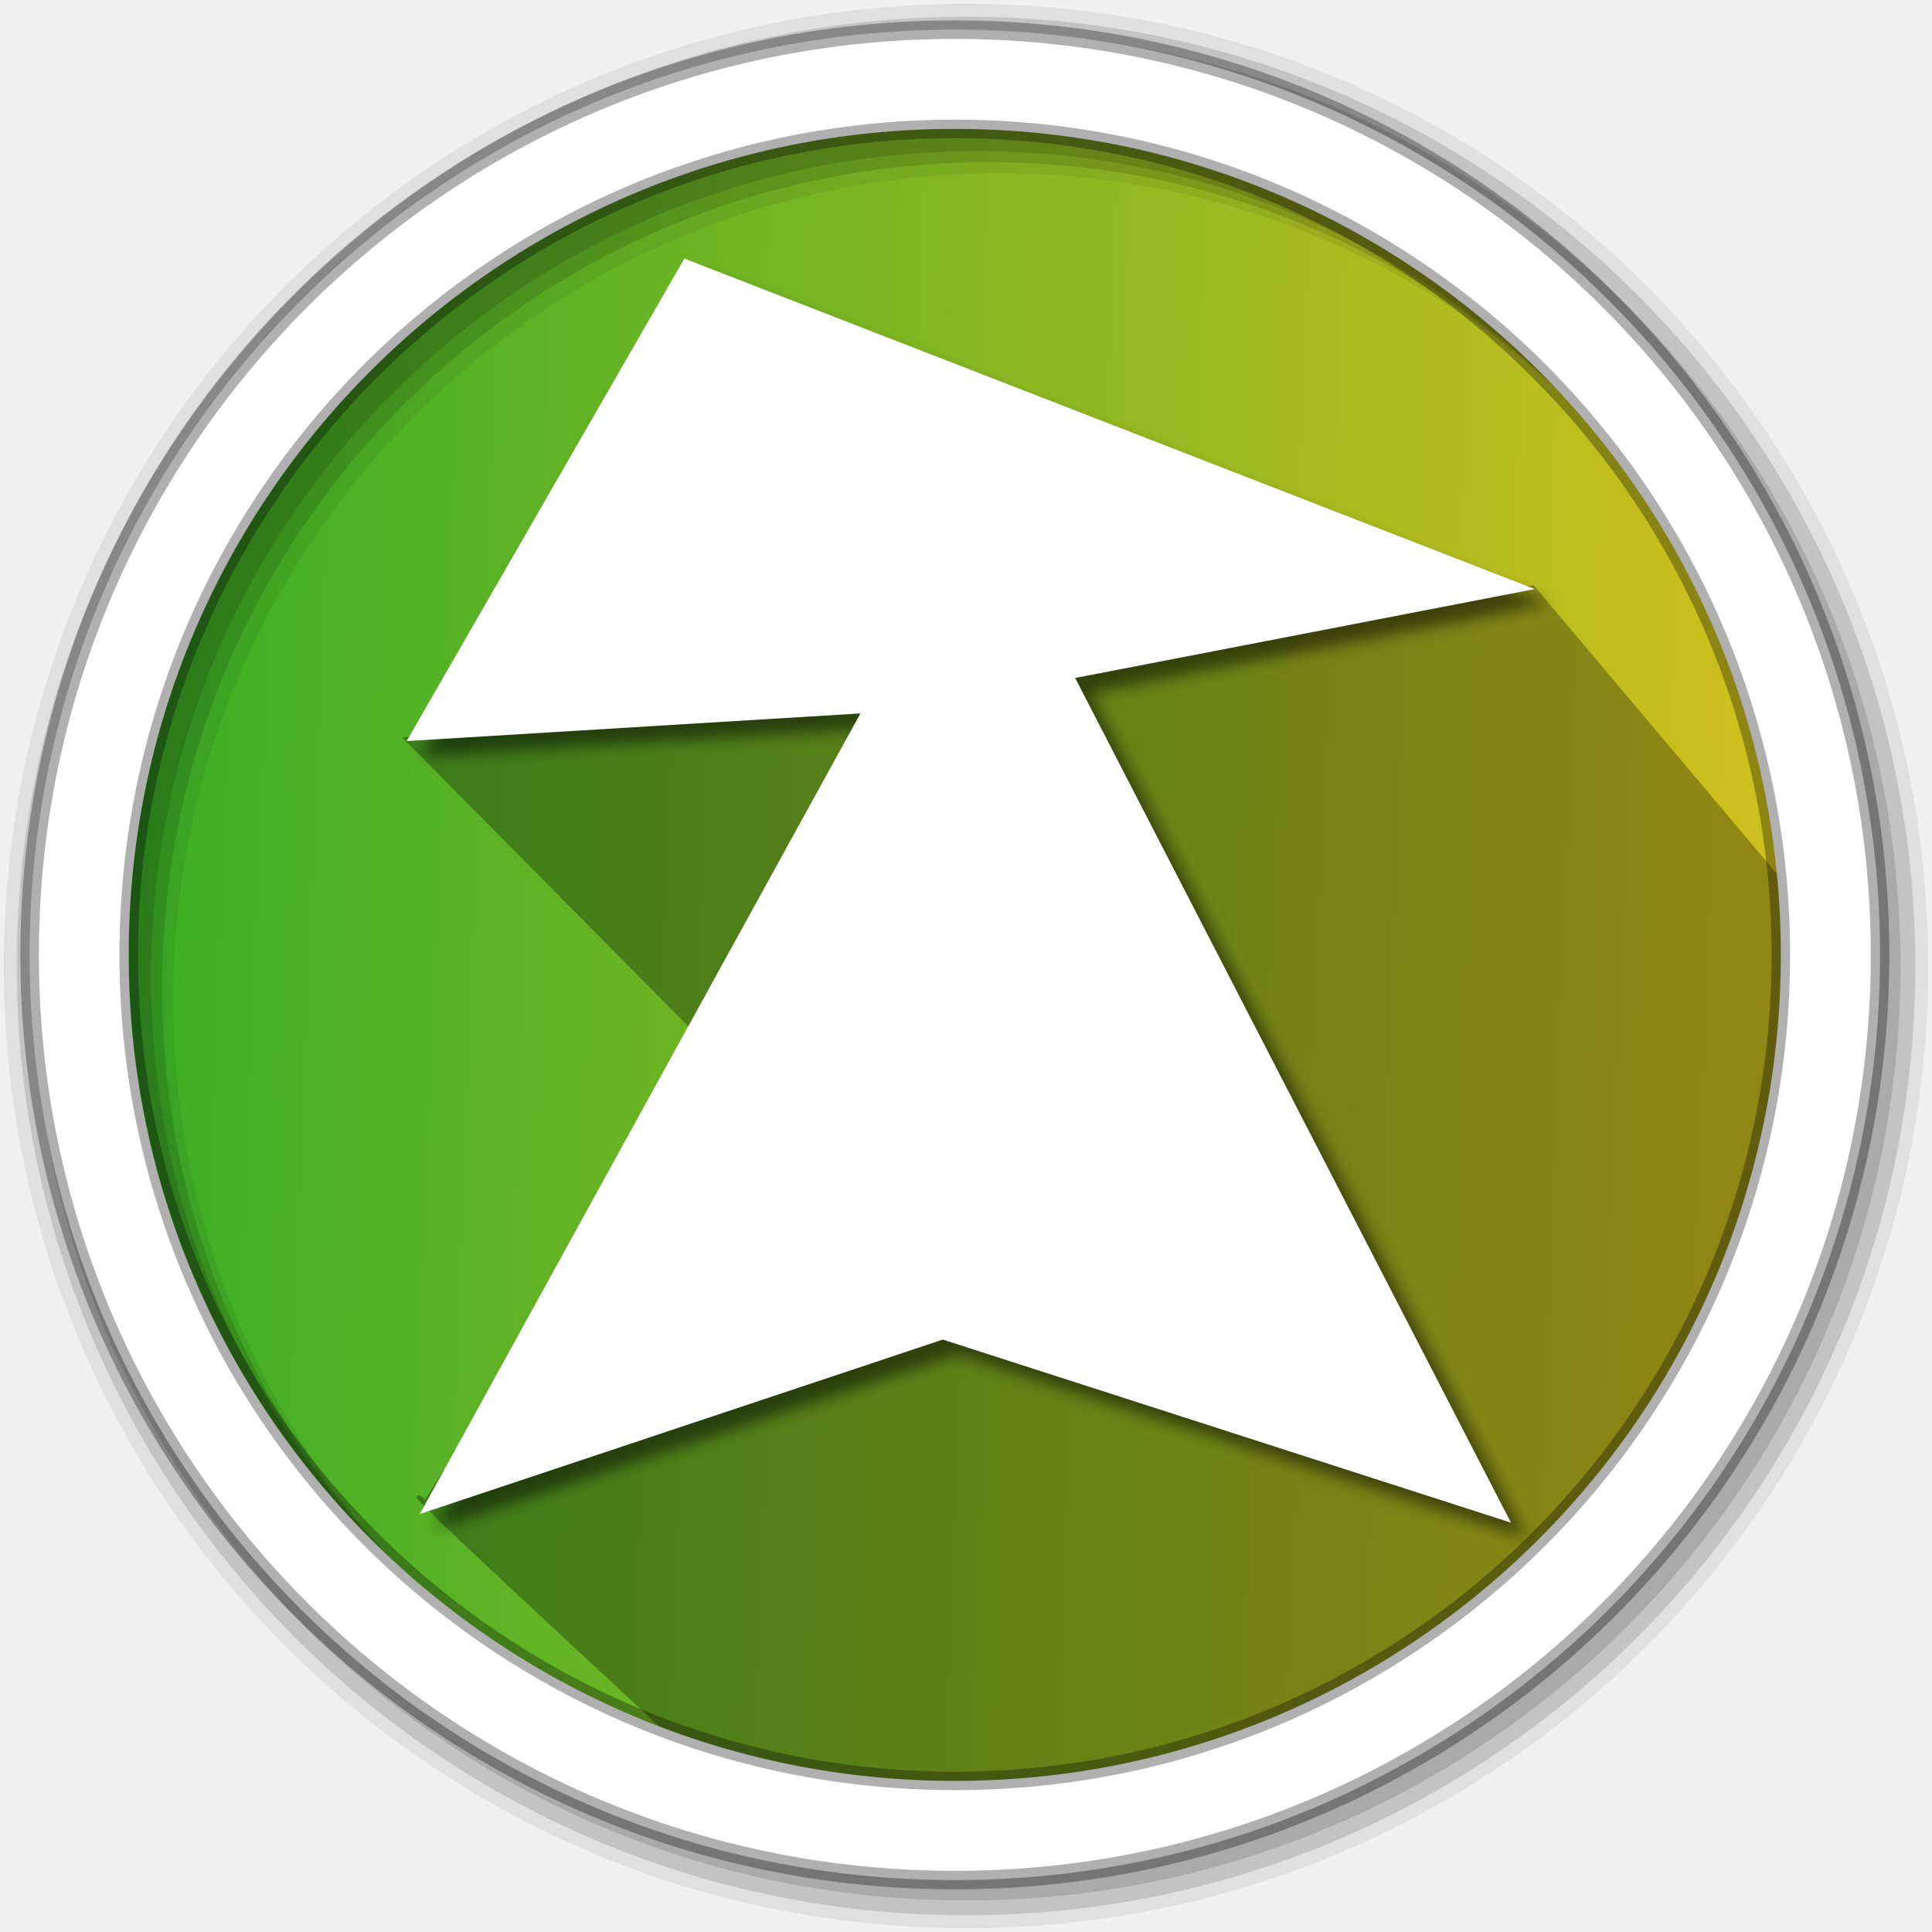
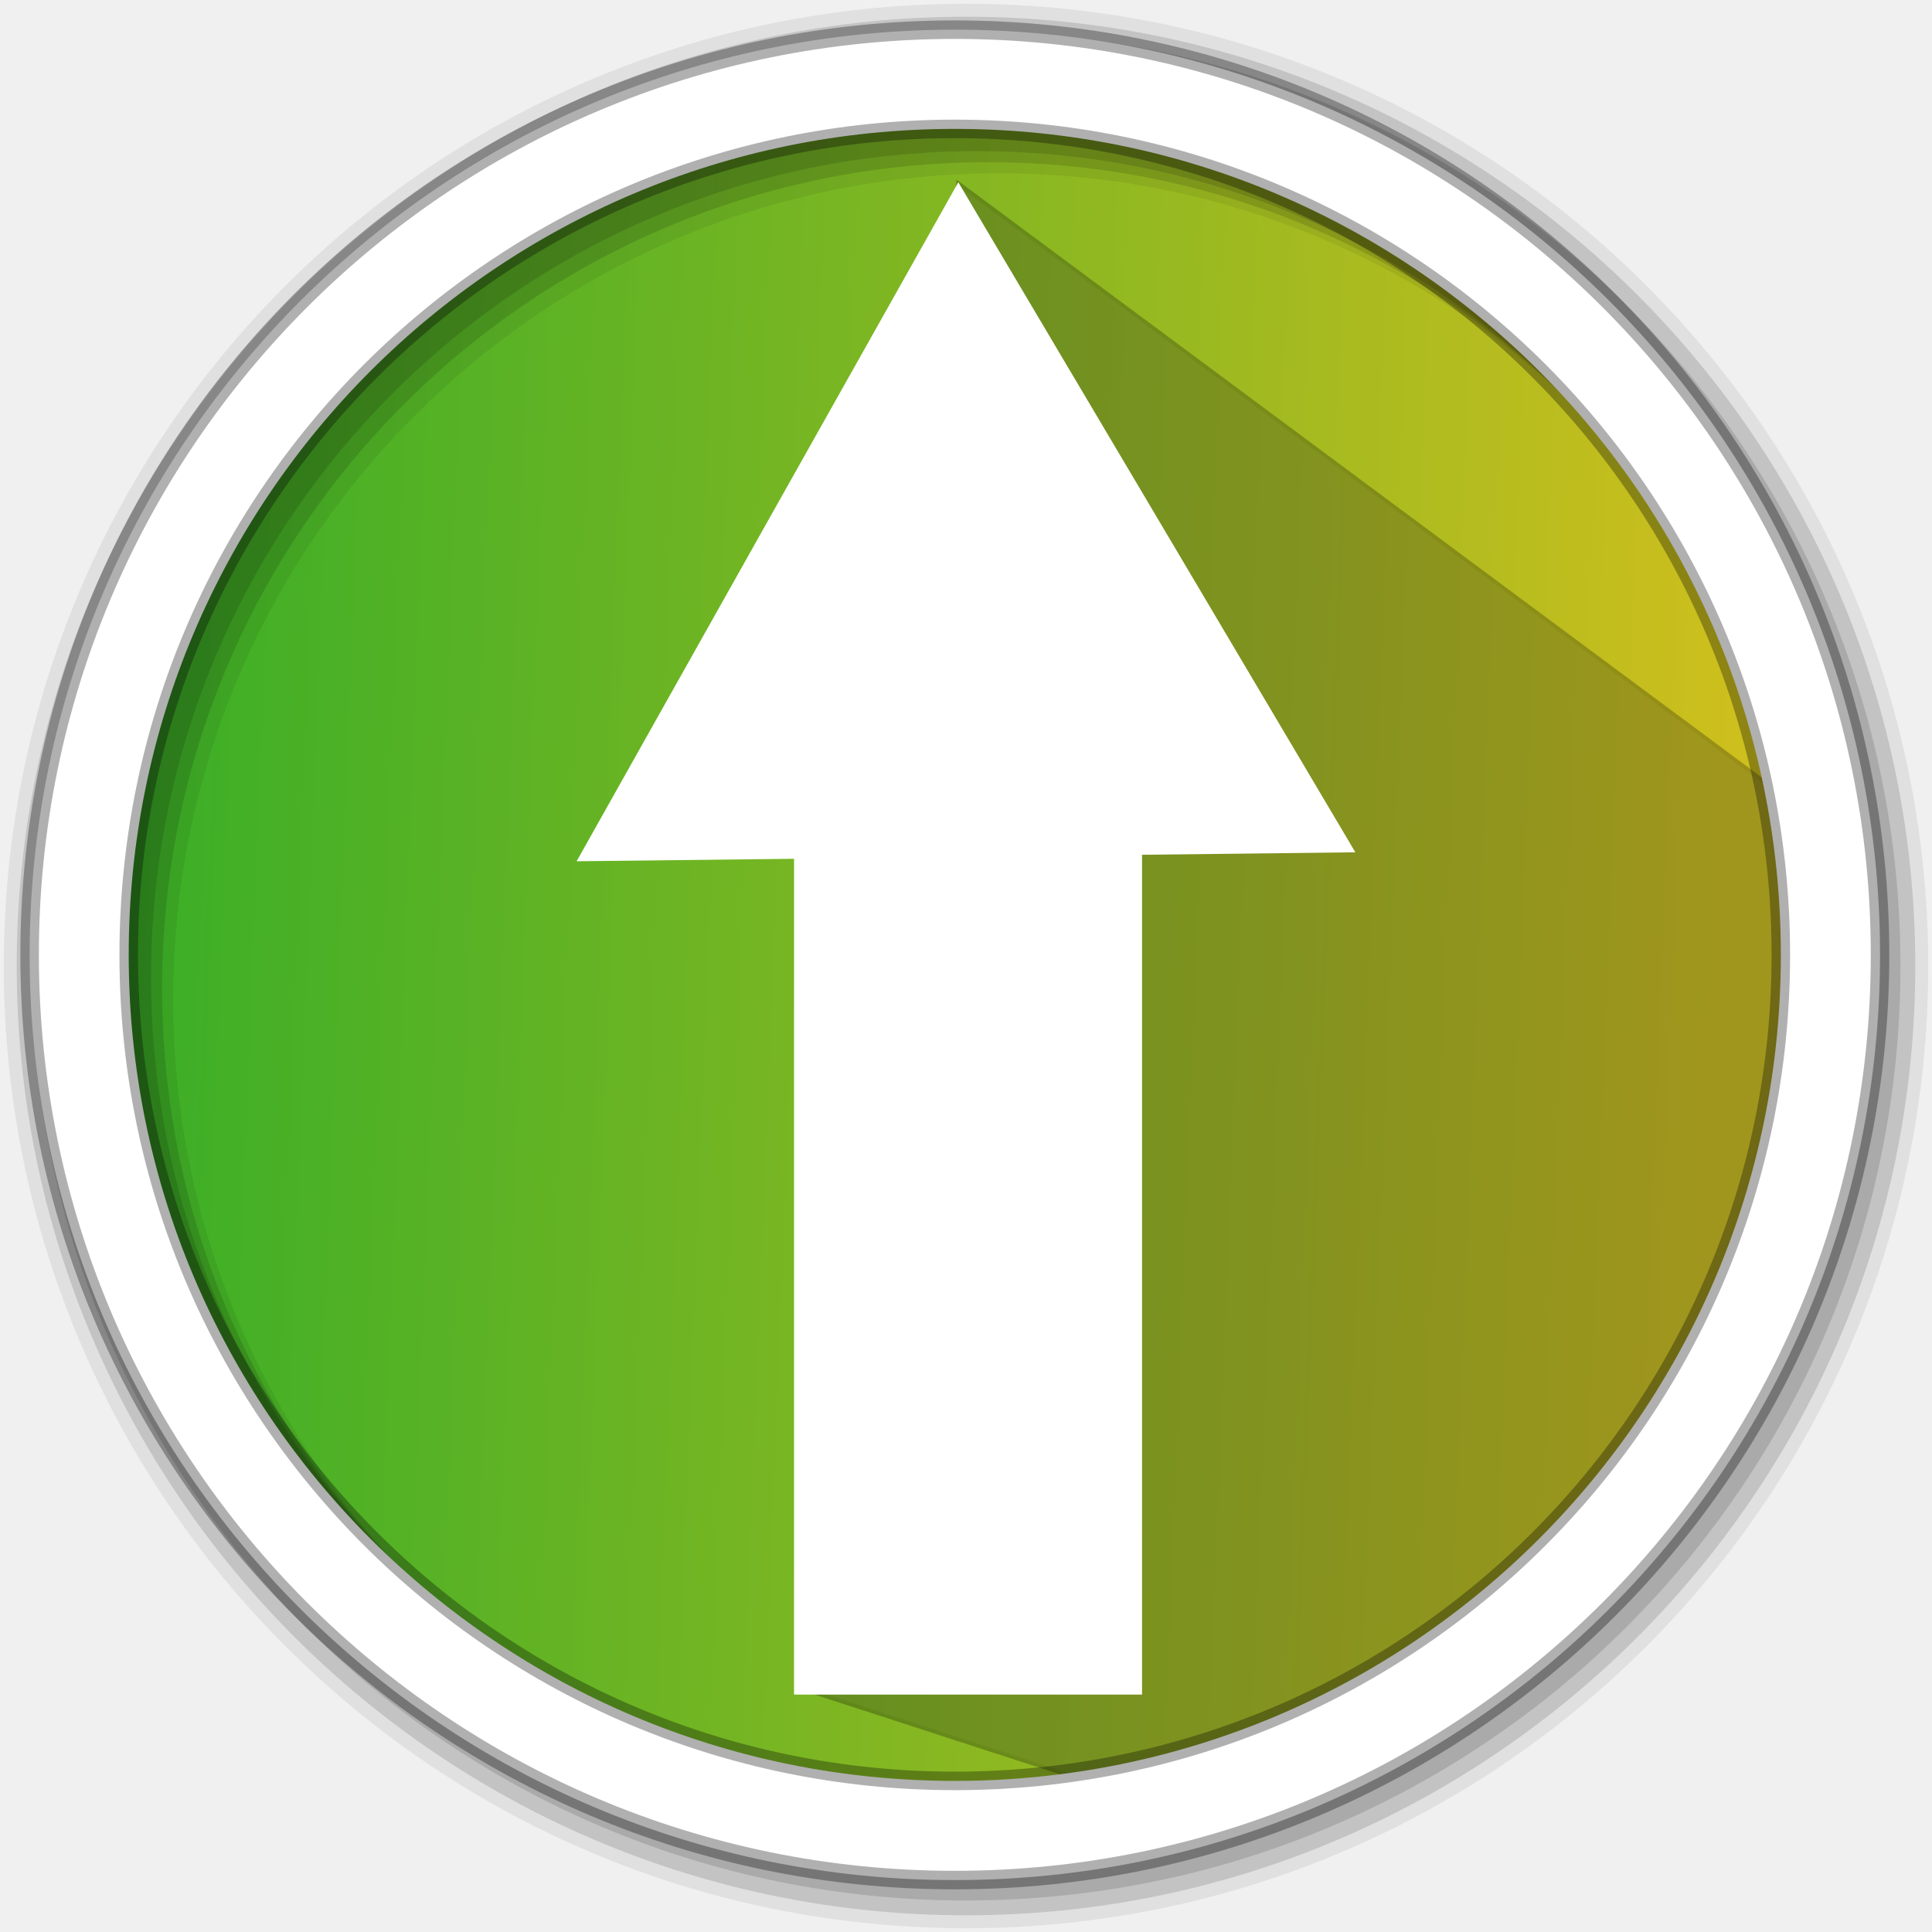
<svg xmlns="http://www.w3.org/2000/svg" viewBox="0 0 512 512" id="svg2" version="1.1" width="100%" height="100%">
  <defs id="defs4">
    <linearGradient id="0" y2="299.13" gradientUnits="userSpaceOnUse" x2="454.54" y1="280.65" x1="-10.11">
      <stop stop-color="#0078ad" offset="0" id="stop7" style="stop-color:#2bad28;stop-opacity:1;" />
      <stop stop-color="#cd1d31" offset="1" id="stop9" style="stop-color:#cdbf1d;stop-opacity:1;" />
    </linearGradient>
    <filter id="filter4309" style="color-interpolation-filters:sRGB;">
      <feFlood id="feFlood4311" flood-opacity="0.5" flood-color="rgb(0,0,0)" result="flood" />
      <feComposite id="feComposite4313" in2="SourceGraphic" in="flood" operator="in" result="composite1" />
      <feGaussianBlur id="feGaussianBlur4315" in="composite" stdDeviation="2" result="blur" />
      <feOffset id="feOffset4317" dx="4" dy="4" result="offset" />
      <feComposite id="feComposite4319" in2="offset" in="SourceGraphic" operator="over" result="composite2" />
    </filter>
  </defs>
  <text style="word-spacing:0;letter-spacing:0" font-size="129.23" y="231.36" x="729.64" font-family="'Gentium Book Basic'" line-height="125%" id="text11">
    <tspan y="231.36" x="729.64" id="tspan13" />
  </text>
  <text style="text-anchor:middle" transform="scale(4.0128.2492)" font-size="46.954" y="579.26" x="378.91" font-family="Arial" id="text15" />
  <text style="word-spacing:0;letter-spacing:0" font-size="129.23" y="151.36" x="1310.91" font-family="'Gentium Book Basic'" line-height="125%" id="text17">
    <tspan y="151.36" x="1310.91" id="tspan19" />
  </text>
  <text style="text-anchor:middle" transform="scale(4.0128.2492)" font-size="46.954" y="258.22" x="523.76" font-family="Arial" id="text21" />
  <text style="word-spacing:0;letter-spacing:0" font-size="129.23" y="-29.9" x="239.33" font-family="'Gentium Book Basic'" line-height="125%" id="text23">
    <tspan y="-29.9" x="239.33" id="tspan25" />
  </text>
  <text style="text-anchor:middle" transform="scale(4.0128.2492)" font-size="46.954" y="-469.13" x="256.72" font-family="Arial" id="text27" />
  <text style="word-spacing:0;letter-spacing:0" font-size="129.23" y="-246.37" x="1337.38" font-family="'Gentium Book Basic'" line-height="125%" id="text29">
    <tspan y="-246.37" x="1337.38" id="tspan31" />
  </text>
  <text style="text-anchor:middle" transform="scale(4.0128.2492)" font-size="46.954" y="-1337.8" x="530.36" font-family="Arial" id="text33" />
  <text style="word-spacing:0;letter-spacing:0" font-size="129.23" y="-326.37" x="1918.65" font-family="'Gentium Book Basic'" line-height="125%" id="text35">
    <tspan y="-326.37" x="1918.65" id="tspan37" />
  </text>
  <text style="text-anchor:middle" transform="scale(4.0128.2492)" font-size="46.954" y="-1658.83" x="675.21" font-family="Arial" id="text39" />
  <text style="word-spacing:0;letter-spacing:0" font-size="129.23" y="-798.77" x="1529.53" font-family="'Gentium Book Basic'" line-height="125%" id="text41">
    <tspan y="-798.77" x="1529.53" id="tspan43" />
  </text>
  <text style="text-anchor:middle" transform="scale(4.0128.2492)" font-size="46.954" y="-3554.48" x="578.24" font-family="Arial" id="text45" />
  <text style="word-spacing:0;letter-spacing:0" font-size="129.23" y="-878.78" x="2110.79" font-family="'Gentium Book Basic'" line-height="125%" id="text47">
    <tspan y="-878.78" x="2110.79" id="tspan49" />
  </text>
  <text style="text-anchor:middle" transform="scale(4.0128.2492)" font-size="46.954" y="-3875.52" x="723.09" font-family="Arial" id="text51" />
  <g style="word-spacing:0;letter-spacing:0" font-family="'Gentium Book Basic'" line-height="125%" id="g53">
    <text y="535.94" x="277.99" font-size="208.33" id="text55">
      <tspan y="535.94" x="277.99" id="tspan57" />
    </text>
    <text y="231.36" x="729.64" font-size="129.23" id="text59">
      <tspan y="231.36" x="729.64" id="tspan61" />
    </text>
  </g>
  <text style="text-anchor:middle" transform="scale(4.0128.2492)" font-size="46.954" y="579.26" x="378.91" font-family="Arial" id="text63" />
  <text style="word-spacing:0;letter-spacing:0" font-size="129.23" y="151.36" x="1310.91" font-family="'Gentium Book Basic'" line-height="125%" id="text65">
    <tspan y="151.36" x="1310.91" id="tspan67" />
  </text>
  <text style="text-anchor:middle" transform="scale(4.0128.2492)" font-size="46.954" y="258.22" x="523.76" font-family="Arial" id="text69" />
  <text style="word-spacing:0;letter-spacing:0" font-size="129.23" y="-29.9" x="239.33" font-family="'Gentium Book Basic'" line-height="125%" id="text71">
    <tspan y="-29.9" x="239.33" id="tspan73" />
  </text>
  <text style="text-anchor:middle" transform="scale(4.0128.2492)" font-size="46.954" y="-469.13" x="256.72" font-family="Arial" id="text75" />
  <text style="word-spacing:0;letter-spacing:0" font-size="129.23" y="-246.37" x="1337.38" font-family="'Gentium Book Basic'" line-height="125%" id="text77">
    <tspan y="-246.37" x="1337.38" id="tspan79" />
  </text>
  <text style="text-anchor:middle" transform="scale(4.0128.2492)" font-size="46.954" y="-1337.8" x="530.36" font-family="Arial" id="text81" />
  <text style="word-spacing:0;letter-spacing:0" font-size="129.23" y="-326.37" x="1918.65" font-family="'Gentium Book Basic'" line-height="125%" id="text83">
    <tspan y="-326.37" x="1918.65" id="tspan85" />
  </text>
  <text style="text-anchor:middle" transform="scale(4.0128.2492)" font-size="46.954" y="-1658.83" x="675.21" font-family="Arial" id="text87" />
  <text style="word-spacing:0;letter-spacing:0" font-size="129.23" y="-798.77" x="1529.53" font-family="'Gentium Book Basic'" line-height="125%" id="text89">
    <tspan y="-798.77" x="1529.53" id="tspan91" />
  </text>
  <text style="text-anchor:middle" transform="scale(4.0128.2492)" font-size="46.954" y="-3554.48" x="578.24" font-family="Arial" id="text93" />
  <text style="word-spacing:0;letter-spacing:0" font-size="129.23" y="-878.78" x="2110.79" font-family="'Gentium Book Basic'" line-height="125%" id="text95">
    <tspan y="-878.78" x="2110.79" id="tspan97" />
  </text>
  <text style="text-anchor:middle" transform="scale(4.0128.2492)" font-size="46.954" y="-3875.52" x="723.09" font-family="Arial" id="text99" />
  <g style="word-spacing:0;letter-spacing:0" font-family="'Gentium Book Basic'" line-height="125%" id="g101">
    <text y="535.94" x="277.99" font-size="208.33" id="text103">
      <tspan y="535.94" x="277.99" id="tspan105" />
    </text>
    <text y="231.36" x="729.64" font-size="129.23" id="text107">
      <tspan y="231.36" x="729.64" id="tspan109" />
    </text>
  </g>
  <text style="text-anchor:middle" transform="scale(4.0128.2492)" font-size="46.954" y="579.26" x="378.91" font-family="Arial" id="text111" />
  <text style="word-spacing:0;letter-spacing:0" font-size="129.23" y="151.36" x="1310.91" font-family="'Gentium Book Basic'" line-height="125%" id="text113">
    <tspan y="151.36" x="1310.91" id="tspan115" />
  </text>
  <text style="text-anchor:middle" transform="scale(4.0128.2492)" font-size="46.954" y="258.22" x="523.76" font-family="Arial" id="text117" />
  <text style="word-spacing:0;letter-spacing:0" font-size="129.23" y="-29.9" x="239.33" font-family="'Gentium Book Basic'" line-height="125%" id="text119">
    <tspan y="-29.9" x="239.33" id="tspan121" />
  </text>
  <text style="text-anchor:middle" transform="scale(4.0128.2492)" font-size="46.954" y="-469.13" x="256.72" font-family="Arial" id="text123" />
  <text style="word-spacing:0;letter-spacing:0" font-size="129.23" y="-246.37" x="1337.38" font-family="'Gentium Book Basic'" line-height="125%" id="text125">
    <tspan y="-246.37" x="1337.38" id="tspan127" />
  </text>
  <text style="text-anchor:middle" transform="scale(4.0128.2492)" font-size="46.954" y="-1337.8" x="530.36" font-family="Arial" id="text129" />
  <text style="word-spacing:0;letter-spacing:0" font-size="129.23" y="-326.37" x="1918.65" font-family="'Gentium Book Basic'" line-height="125%" id="text131">
    <tspan y="-326.37" x="1918.65" id="tspan133" />
  </text>
  <text style="text-anchor:middle" transform="scale(4.0128.2492)" font-size="46.954" y="-1658.83" x="675.21" font-family="Arial" id="text135" />
  <text style="word-spacing:0;letter-spacing:0" font-size="129.23" y="-798.77" x="1529.53" font-family="'Gentium Book Basic'" line-height="125%" id="text137">
    <tspan y="-798.77" x="1529.53" id="tspan139" />
  </text>
  <text style="text-anchor:middle" transform="scale(4.0128.2492)" font-size="46.954" y="-3554.48" x="578.24" font-family="Arial" id="text141" />
  <text style="word-spacing:0;letter-spacing:0" font-size="129.23" y="-878.78" x="2110.79" font-family="'Gentium Book Basic'" line-height="125%" id="text143">
    <tspan y="-878.78" x="2110.79" id="tspan145" />
  </text>
  <text style="text-anchor:middle" transform="scale(4.0128.2492)" font-size="46.954" y="-3875.52" x="723.09" font-family="Arial" id="text147" />
  <g style="word-spacing:0;letter-spacing:0" font-family="'Gentium Book Basic'" line-height="125%" id="g149">
    <text y="535.94" x="277.99" font-size="208.33" id="text151">
      <tspan y="535.94" x="277.99" id="tspan153" />
    </text>
    <text y="231.36" x="729.64" font-size="129.23" id="text155">
      <tspan y="231.36" x="729.64" id="tspan157" />
    </text>
  </g>
  <text style="text-anchor:middle" transform="scale(4.0128.2492)" font-size="46.954" y="579.26" x="378.91" font-family="Arial" id="text159" />
  <text style="word-spacing:0;letter-spacing:0" font-size="129.23" y="151.36" x="1310.91" font-family="'Gentium Book Basic'" line-height="125%" id="text161">
    <tspan y="151.36" x="1310.91" id="tspan163" />
  </text>
  <text style="text-anchor:middle" transform="scale(4.0128.2492)" font-size="46.954" y="258.22" x="523.76" font-family="Arial" id="text165" />
  <text style="word-spacing:0;letter-spacing:0" font-size="129.23" y="-29.9" x="239.33" font-family="'Gentium Book Basic'" line-height="125%" id="text167">
    <tspan y="-29.9" x="239.33" id="tspan169" />
  </text>
  <text style="text-anchor:middle" transform="scale(4.0128.2492)" font-size="46.954" y="-469.13" x="256.72" font-family="Arial" id="text171" />
  <text style="word-spacing:0;letter-spacing:0" font-size="129.23" y="-246.37" x="1337.38" font-family="'Gentium Book Basic'" line-height="125%" id="text173">
    <tspan y="-246.37" x="1337.38" id="tspan175" />
  </text>
  <text style="text-anchor:middle" transform="scale(4.0128.2492)" font-size="46.954" y="-1337.8" x="530.36" font-family="Arial" id="text177" />
  <text style="word-spacing:0;letter-spacing:0" font-size="129.23" y="-326.37" x="1918.65" font-family="'Gentium Book Basic'" line-height="125%" id="text179">
    <tspan y="-326.37" x="1918.65" id="tspan181" />
  </text>
  <text style="text-anchor:middle" transform="scale(4.0128.2492)" font-size="46.954" y="-1658.83" x="675.21" font-family="Arial" id="text183" />
  <text style="word-spacing:0;letter-spacing:0" font-size="129.23" y="-798.77" x="1529.53" font-family="'Gentium Book Basic'" line-height="125%" id="text185">
    <tspan y="-798.77" x="1529.53" id="tspan187" />
  </text>
  <text style="text-anchor:middle" transform="scale(4.0128.2492)" font-size="46.954" y="-3554.48" x="578.24" font-family="Arial" id="text189" />
  <text style="word-spacing:0;letter-spacing:0" font-size="129.23" y="-878.78" x="2110.79" font-family="'Gentium Book Basic'" line-height="125%" id="text191">
    <tspan y="-878.78" x="2110.79" id="tspan193" />
  </text>
  <text style="text-anchor:middle" transform="scale(4.0128.2492)" font-size="46.954" y="-3875.52" x="723.09" font-family="Arial" id="text195" />
  <g style="word-spacing:0;letter-spacing:0" font-family="'Gentium Book Basic'" line-height="125%" id="g197">
    <text y="535.94" x="277.99" font-size="208.33" id="text199">
      <tspan y="535.94" x="277.99" id="tspan201" />
    </text>
    <text y="231.36" x="729.64" font-size="129.23" id="text203">
      <tspan y="231.36" x="729.64" id="tspan205" />
    </text>
  </g>
  <text style="text-anchor:middle" transform="scale(4.0128.2492)" font-size="46.954" y="579.26" x="378.91" font-family="Arial" id="text207" />
  <text style="word-spacing:0;letter-spacing:0" font-size="129.23" y="151.36" x="1310.91" font-family="'Gentium Book Basic'" line-height="125%" id="text209">
    <tspan y="151.36" x="1310.91" id="tspan211" />
  </text>
  <text style="text-anchor:middle" transform="scale(4.0128.2492)" font-size="46.954" y="258.22" x="523.76" font-family="Arial" id="text213" />
  <text style="word-spacing:0;letter-spacing:0" font-size="129.23" y="-29.9" x="239.33" font-family="'Gentium Book Basic'" line-height="125%" id="text215">
    <tspan y="-29.9" x="239.33" id="tspan217" />
  </text>
  <text style="text-anchor:middle" transform="scale(4.0128.2492)" font-size="46.954" y="-469.13" x="256.72" font-family="Arial" id="text219" />
  <text style="word-spacing:0;letter-spacing:0" font-size="129.23" y="-246.37" x="1337.38" font-family="'Gentium Book Basic'" line-height="125%" id="text221">
    <tspan y="-246.37" x="1337.38" id="tspan223" />
  </text>
  <text style="text-anchor:middle" transform="scale(4.0128.2492)" font-size="46.954" y="-1337.8" x="530.36" font-family="Arial" id="text225" />
  <text style="word-spacing:0;letter-spacing:0" font-size="129.23" y="-326.37" x="1918.65" font-family="'Gentium Book Basic'" line-height="125%" id="text227">
    <tspan y="-326.37" x="1918.65" id="tspan229" />
  </text>
  <text style="text-anchor:middle" transform="scale(4.0128.2492)" font-size="46.954" y="-1658.83" x="675.21" font-family="Arial" id="text231" />
  <text style="word-spacing:0;letter-spacing:0" font-size="129.23" y="-798.77" x="1529.53" font-family="'Gentium Book Basic'" line-height="125%" id="text233">
    <tspan y="-798.77" x="1529.53" id="tspan235" />
  </text>
  <text style="text-anchor:middle" transform="scale(4.0128.2492)" font-size="46.954" y="-3554.48" x="578.24" font-family="Arial" id="text237" />
  <text style="word-spacing:0;letter-spacing:0" font-size="129.23" y="-878.78" x="2110.79" font-family="'Gentium Book Basic'" line-height="125%" id="text239">
    <tspan y="-878.78" x="2110.79" id="tspan241" />
  </text>
  <text style="text-anchor:middle" transform="scale(4.0128.2492)" font-size="46.954" y="-3875.52" x="723.09" font-family="Arial" id="text243" />
  <g style="word-spacing:0;letter-spacing:0" font-family="'Gentium Book Basic'" line-height="125%" id="g245">
    <text y="535.94" x="277.99" font-size="208.33" id="text247">
      <tspan y="535.94" x="277.99" id="tspan249" />
    </text>
    <text y="231.36" x="729.64" font-size="129.23" id="text251">
      <tspan y="231.36" x="729.64" id="tspan253" />
    </text>
  </g>
  <text style="text-anchor:middle" transform="scale(4.0128.2492)" font-size="46.954" y="579.26" x="378.91" font-family="Arial" id="text255" />
  <text style="word-spacing:0;letter-spacing:0" font-size="129.23" y="151.36" x="1310.91" font-family="'Gentium Book Basic'" line-height="125%" id="text257">
    <tspan y="151.36" x="1310.91" id="tspan259" />
  </text>
  <text style="text-anchor:middle" transform="scale(4.0128.2492)" font-size="46.954" y="258.22" x="523.76" font-family="Arial" id="text261" />
  <text style="word-spacing:0;letter-spacing:0" font-size="129.23" y="-29.9" x="239.33" font-family="'Gentium Book Basic'" line-height="125%" id="text263">
    <tspan y="-29.9" x="239.33" id="tspan265" />
  </text>
  <text style="text-anchor:middle" transform="scale(4.0128.2492)" font-size="46.954" y="-469.13" x="256.72" font-family="Arial" id="text267" />
  <text style="word-spacing:0;letter-spacing:0" font-size="129.23" y="-246.37" x="1337.38" font-family="'Gentium Book Basic'" line-height="125%" id="text269">
    <tspan y="-246.37" x="1337.38" id="tspan271" />
  </text>
  <text style="text-anchor:middle" transform="scale(4.0128.2492)" font-size="46.954" y="-1337.8" x="530.36" font-family="Arial" id="text273" />
  <text style="word-spacing:0;letter-spacing:0" font-size="129.23" y="-326.37" x="1918.65" font-family="'Gentium Book Basic'" line-height="125%" id="text275">
    <tspan y="-326.37" x="1918.65" id="tspan277" />
  </text>
  <text style="text-anchor:middle" transform="scale(4.0128.2492)" font-size="46.954" y="-1658.83" x="675.21" font-family="Arial" id="text279" />
  <text style="word-spacing:0;letter-spacing:0" font-size="129.23" y="-798.77" x="1529.53" font-family="'Gentium Book Basic'" line-height="125%" id="text281">
    <tspan y="-798.77" x="1529.53" id="tspan283" />
  </text>
  <text style="text-anchor:middle" transform="scale(4.0128.2492)" font-size="46.954" y="-3554.48" x="578.24" font-family="Arial" id="text285" />
  <text style="word-spacing:0;letter-spacing:0" font-size="129.23" y="-878.78" x="2110.79" font-family="'Gentium Book Basic'" line-height="125%" id="text287">
    <tspan y="-878.78" x="2110.79" id="tspan289" />
  </text>
  <text style="text-anchor:middle" transform="scale(4.0128.2492)" font-size="46.954" y="-3875.52" x="723.09" font-family="Arial" id="text291" />
  <g style="word-spacing:0;letter-spacing:0" font-family="'Gentium Book Basic'" line-height="125%" id="g293">
    <text y="535.94" x="277.99" font-size="208.33" id="text295">
      <tspan y="535.94" x="277.99" id="tspan297" />
    </text>
    <text y="260.32" x="13.421" font-size="129.23" id="text299">
      <tspan y="260.32" x="13.421" id="tspan301" />
    </text>
  </g>
  <text style="text-anchor:middle" transform="scale(4.0128.2492)" font-size="46.954" y="695.45" x="200.43" font-family="Arial" id="text303" />
  <text style="word-spacing:0;letter-spacing:0" font-size="129.23" y="180.32" x="594.69" font-family="'Gentium Book Basic'" line-height="125%" id="text305">
    <tspan y="180.32" x="594.69" id="tspan307" />
  </text>
  <text style="text-anchor:middle" transform="scale(4.0128.2492)" font-size="46.954" y="374.43" x="345.27" font-family="Arial" id="text309" />
  <text style="word-spacing:0;letter-spacing:0" font-size="129.23" y="-.942" x="-476.89" font-family="'Gentium Book Basic'" line-height="125%" id="text311">
    <tspan y="-.942" x="-476.89" id="tspan313" />
  </text>
  <text style="text-anchor:middle" transform="scale(4.0128.2492)" font-size="46.954" y="-352.93" x="78.24" font-family="Arial" id="text315" />
  <text style="word-spacing:0;letter-spacing:0" font-size="129.23" y="-217.41" x="621.16" font-family="'Gentium Book Basic'" line-height="125%" id="text317">
    <tspan y="-217.41" x="621.16" id="tspan319" />
  </text>
  <text style="text-anchor:middle" transform="scale(4.0128.2492)" font-size="46.954" y="-1221.6" x="351.87" font-family="Arial" id="text321" />
  <text style="word-spacing:0;letter-spacing:0" font-size="129.23" y="-297.42" x="1202.43" font-family="'Gentium Book Basic'" line-height="125%" id="text323">
    <tspan y="-297.42" x="1202.43" id="tspan325" />
  </text>
  <text style="text-anchor:middle" transform="scale(4.0128.2492)" font-size="46.954" y="-1542.63" x="496.72" font-family="Arial" id="text327" />
  <text style="word-spacing:0;letter-spacing:0" font-size="129.23" y="-769.82" x="813.31" font-family="'Gentium Book Basic'" line-height="125%" id="text329">
    <tspan y="-769.82" x="813.31" id="tspan331" />
  </text>
  <text style="text-anchor:middle" transform="scale(4.0128.2492)" font-size="46.954" y="-3438.29" x="399.75" font-family="Arial" id="text333" />
  <text style="word-spacing:0;letter-spacing:0" font-size="129.23" y="-849.82" x="1394.57" font-family="'Gentium Book Basic'" line-height="125%" id="text335">
    <tspan y="-849.82" x="1394.57" id="tspan337" />
  </text>
  <text style="text-anchor:middle" transform="scale(4.0128.2492)" font-size="46.954" y="-3759.31" x="544.6" font-family="Arial" id="text339" />
  <g style="word-spacing:0;letter-spacing:0" font-family="'Gentium Book Basic'" line-height="125%" id="g341">
    <text y="564.9" x="-438.23" font-size="208.33" id="text343">
      <tspan y="564.9" x="-438.23" id="tspan345" />
    </text>
    <text y="260.32" x="13.421" font-size="129.23" id="text347">
      <tspan y="260.32" x="13.421" id="tspan349" />
    </text>
  </g>
  <text style="text-anchor:middle" transform="scale(4.0128.2492)" font-size="46.954" y="695.45" x="200.43" font-family="Arial" id="text351" />
  <text style="word-spacing:0;letter-spacing:0" font-size="129.23" y="180.32" x="594.69" font-family="'Gentium Book Basic'" line-height="125%" id="text353">
    <tspan y="180.32" x="594.69" id="tspan355" />
  </text>
  <text style="text-anchor:middle" transform="scale(4.0128.2492)" font-size="46.954" y="374.43" x="345.27" font-family="Arial" id="text357" />
  <text style="word-spacing:0;letter-spacing:0" font-size="129.23" y="-.942" x="-476.89" font-family="'Gentium Book Basic'" line-height="125%" id="text359">
    <tspan y="-.942" x="-476.89" id="tspan361" />
  </text>
  <text style="text-anchor:middle" transform="scale(4.0128.2492)" font-size="46.954" y="-352.93" x="78.24" font-family="Arial" id="text363" />
  <text style="word-spacing:0;letter-spacing:0" font-size="129.23" y="-217.41" x="621.16" font-family="'Gentium Book Basic'" line-height="125%" id="text365">
    <tspan y="-217.41" x="621.16" id="tspan367" />
  </text>
  <text style="text-anchor:middle" transform="scale(4.0128.2492)" font-size="46.954" y="-1221.59" x="351.87" font-family="Arial" id="text369" />
  <text style="word-spacing:0;letter-spacing:0" font-size="129.23" y="-297.42" x="1202.43" font-family="'Gentium Book Basic'" line-height="125%" id="text371">
    <tspan y="-297.42" x="1202.43" id="tspan373" />
  </text>
  <text style="text-anchor:middle" transform="scale(4.0128.2492)" font-size="46.954" y="-1542.62" x="496.72" font-family="Arial" id="text375" />
  <text style="word-spacing:0;letter-spacing:0" font-size="129.23" y="-769.82" x="813.31" font-family="'Gentium Book Basic'" line-height="125%" id="text377">
    <tspan y="-769.82" x="813.31" id="tspan379" />
  </text>
  <text style="text-anchor:middle" transform="scale(4.0128.2492)" font-size="46.954" y="-3438.27" x="399.75" font-family="Arial" id="text381" />
  <text style="word-spacing:0;letter-spacing:0" font-size="129.23" y="-849.82" x="1394.57" font-family="'Gentium Book Basic'" line-height="125%" id="text383">
    <tspan y="-849.82" x="1394.57" id="tspan385" />
  </text>
  <text style="text-anchor:middle" transform="scale(4.0128.2492)" font-size="46.954" y="-3759.29" x="544.6" font-family="Arial" id="text387" />
  <g style="word-spacing:0;letter-spacing:0" font-family="'Gentium Book Basic'" line-height="125%" id="g389">
    <text y="564.9" x="-438.23" font-size="208.33" id="text391">
      <tspan y="564.9" x="-438.23" id="tspan393" />
    </text>
    <text y="2.596" x="1357.26" font-size="129.23" id="text395">
      <tspan y="2.596" x="1357.26" id="tspan397" />
    </text>
  </g>
  <text style="text-anchor:middle" transform="scale(4.0128.2492)" font-size="46.954" y="-338.73" x="535.31" font-family="Arial" id="text399" />
  <text style="word-spacing:0;letter-spacing:0" font-size="129.23" y="-77.4" x="1938.53" font-family="'Gentium Book Basic'" line-height="125%" id="text401">
    <tspan y="-77.4" x="1938.53" id="tspan403" />
  </text>
  <text style="text-anchor:middle" transform="scale(4.0128.2492)" font-size="46.954" y="-659.77" x="680.16" font-family="Arial" id="text405" />
  <text style="word-spacing:0;letter-spacing:0" font-size="129.23" y="-258.66" x="866.95" font-family="'Gentium Book Basic'" line-height="125%" id="text407">
    <tspan y="-258.66" x="866.95" id="tspan409" />
  </text>
  <text style="text-anchor:middle" transform="scale(4.0128.2492)" font-size="46.954" y="-1387.11" x="413.12" font-family="Arial" id="text411" />
  <text style="word-spacing:0;letter-spacing:0" font-size="129.23" y="-475.13" x="1965" font-family="'Gentium Book Basic'" line-height="125%" id="text413">
    <tspan y="-475.13" x="1965" id="tspan415" />
  </text>
  <text style="text-anchor:middle" transform="scale(4.0128.2492)" font-size="46.954" y="-2255.79" x="686.76" font-family="Arial" id="text417" />
  <text style="word-spacing:0;letter-spacing:0" font-size="129.23" y="-555.13" x="2546.27" font-family="'Gentium Book Basic'" line-height="125%" id="text419">
    <tspan y="-555.13" x="2546.27" id="tspan421" />
  </text>
  <text style="text-anchor:middle" transform="scale(4.0128.2492)" font-size="46.954" y="-2576.82" x="831.61" font-family="Arial" id="text423" />
  <text style="word-spacing:0;letter-spacing:0" font-size="129.23" y="-1027.53" x="2157.15" font-family="'Gentium Book Basic'" line-height="125%" id="text425">
    <tspan y="-1027.53" x="2157.15" id="tspan427" />
  </text>
  <text style="text-anchor:middle" transform="scale(4.0128.2492)" font-size="46.954" y="-4472.47" x="734.64" font-family="Arial" id="text429" />
  <text style="word-spacing:0;letter-spacing:0" font-size="129.23" y="-1107.54" x="2738.41" font-family="'Gentium Book Basic'" line-height="125%" id="text431">
    <tspan y="-1107.54" x="2738.41" id="tspan433" />
  </text>
  <text style="text-anchor:middle" transform="scale(4.0128.2492)" font-size="46.954" y="-4793.51" x="879.49" font-family="Arial" id="text435" />
  <g style="word-spacing:0;letter-spacing:0" font-family="'Gentium Book Basic'" line-height="125%" id="g437">
    <text y="307.18" x="905.61" font-size="208.33" id="text439">
      <tspan y="307.18" x="905.61" id="tspan441" />
    </text>
    <text y="231.36" x="729.64" font-size="129.23" id="text443">
      <tspan y="231.36" x="729.64" id="tspan445" />
    </text>
  </g>
  <text style="text-anchor:middle" transform="scale(4.0128.2492)" font-size="46.954" y="579.26" x="378.91" font-family="Arial" id="text447" />
  <text style="word-spacing:0;letter-spacing:0" font-size="129.23" y="151.36" x="1310.91" font-family="'Gentium Book Basic'" line-height="125%" id="text449">
    <tspan y="151.36" x="1310.91" id="tspan451" />
  </text>
  <text style="text-anchor:middle" transform="scale(4.0128.2492)" font-size="46.954" y="258.22" x="523.76" font-family="Arial" id="text453" />
  <text style="word-spacing:0;letter-spacing:0" font-size="129.23" y="-29.9" x="239.33" font-family="'Gentium Book Basic'" line-height="125%" id="text455">
    <tspan y="-29.9" x="239.33" id="tspan457" />
  </text>
  <text style="text-anchor:middle" transform="scale(4.0128.2492)" font-size="46.954" y="-469.13" x="256.72" font-family="Arial" id="text459" />
  <text style="word-spacing:0;letter-spacing:0" font-size="129.23" y="-246.37" x="1337.38" font-family="'Gentium Book Basic'" line-height="125%" id="text461">
    <tspan y="-246.37" x="1337.38" id="tspan463" />
  </text>
  <text style="text-anchor:middle" transform="scale(4.0128.2492)" font-size="46.954" y="-1337.8" x="530.36" font-family="Arial" id="text465" />
  <text style="word-spacing:0;letter-spacing:0" font-size="129.23" y="-326.37" x="1918.65" font-family="'Gentium Book Basic'" line-height="125%" id="text467">
    <tspan y="-326.37" x="1918.65" id="tspan469" />
  </text>
  <text style="text-anchor:middle" transform="scale(4.0128.2492)" font-size="46.954" y="-1658.83" x="675.21" font-family="Arial" id="text471" />
  <text style="word-spacing:0;letter-spacing:0" font-size="129.23" y="-798.77" x="1529.53" font-family="'Gentium Book Basic'" line-height="125%" id="text473">
    <tspan y="-798.77" x="1529.53" id="tspan475" />
  </text>
  <text style="text-anchor:middle" transform="scale(4.0128.2492)" font-size="46.954" y="-3554.48" x="578.24" font-family="Arial" id="text477" />
  <text style="word-spacing:0;letter-spacing:0" font-size="129.23" y="-878.78" x="2110.79" font-family="'Gentium Book Basic'" line-height="125%" id="text479">
    <tspan y="-878.78" x="2110.79" id="tspan481" />
  </text>
  <text style="text-anchor:middle" transform="scale(4.0128.2492)" font-size="46.954" y="-3875.52" x="723.09" font-family="Arial" id="text483" />
  <text style="word-spacing:0;letter-spacing:0" font-size="208.33" y="535.94" x="277.99" font-family="'Gentium Book Basic'" line-height="125%" id="text485">
    <tspan y="535.94" x="277.99" id="tspan487" />
  </text>
  <path fill-rule="evenodd" d="m471.95 253.05c0 120.9-98.01 218.9-218.9 218.9-120.9 0-218.9-98.01-218.9-218.9 0-120.9 98.01-218.9 218.9-218.9 120.9 0 218.9 98.01 218.9 218.9" fill="#fff" id="path489" />
  <path d="m256 31.25c-37.815 0-73.45 9.344-104.72 25.844-0.017 0.009-0.014 0.054-0.031 0.063-0.008 0.004-0.023-0.004-0.031 0-1.319 0.697-2.634 1.403-3.938 2.125-69.18 38.32-116.03 112.04-116.03 196.72 0 113.5 84.23 207.33 193.53 222.56 0.01 0.001 0.021-0.001 0.031 0 10.208 1.419 20.588 2.188 31.19 2.188 124.12 0 224.75-100.63 224.75-224.75 0-114.22-85.18-208.47-195.5-222.78-3.095-0.401-6.203-0.748-9.344-1.031-1.709-0.164-3.433-0.295-5.156-0.406-4.883-0.331-9.801-0.5-14.75-0.5v-0.031" fill="url(#0)" id="path491" />
-   <path style="opacity:0.297;fill:#000000;fill-opacity:1;stroke:#000000;stroke-width:1px;stroke-linecap:butt;stroke-linejoin:miter;stroke-opacity:1" d="m 406.237,155.661 69.966,82.983 -5.166,66.25 c 0,0 -26.527,69.515 -51.241,95.377 -30.932,32.369 -71.556,59.616 -114.983,70.508 -40.738,10.218 -98.276,15.528 -129.085,-13.017 -70.209,-65.05 -67.235,-63.042 -62.915,-59.661 l 75.932,-120.407 -81.085,-81.898 z" id="path4307" />
+   <text style="word-spacing:0;letter-spacing:0" font-size="129.23" y="231.36" x="729.64" font-family="'Gentium Book Basic'" line-height="125%" id="text505">
+     <tspan y="231.36" x="729.64" id="tspan507" />
+   </text>
+   <text style="text-anchor:middle" transform="scale(4.0128.2492)" font-size="46.954" y="579.26" x="378.91" font-family="Arial" id="text509" />
+   <text style="word-spacing:0;letter-spacing:0" font-size="129.23" y="151.36" x="1310.91" font-family="'Gentium Book Basic'" line-height="125%" id="text511">
+     <tspan y="151.36" x="1310.91" id="tspan513" />
+   </text>
+   <text style="text-anchor:middle" transform="scale(4.0128.2492)" font-size="46.954" y="258.22" x="523.76" font-family="Arial" id="text515" />
+   <text style="word-spacing:0;letter-spacing:0" font-size="129.23" y="-29.9" x="239.33" font-family="'Gentium Book Basic'" line-height="125%" id="text517">
+     <tspan y="-29.9" x="239.33" id="tspan519" />
+   </text>
+   <text style="text-anchor:middle" transform="scale(4.0128.2492)" font-size="46.954" y="-469.13" x="256.72" font-family="Arial" id="text521" />
+   <text style="word-spacing:0;letter-spacing:0" font-size="129.23" y="-246.37" x="1337.38" font-family="'Gentium Book Basic'" line-height="125%" id="text523">
+     <tspan y="-246.37" x="1337.38" id="tspan525" />
+   </text>
+   <text style="text-anchor:middle" transform="scale(4.0128.2492)" font-size="46.954" y="-1337.8" x="530.36" font-family="Arial" id="text527" />
+   <text style="word-spacing:0;letter-spacing:0" font-size="129.23" y="-326.37" x="1918.65" font-family="'Gentium Book Basic'" line-height="125%" id="text529">
+     <tspan y="-326.37" x="1918.65" id="tspan531" />
+   </text>
+   <text style="text-anchor:middle" transform="scale(4.0128.2492)" font-size="46.954" y="-1658.83" x="675.21" font-family="Arial" id="text533" />
+   <text style="word-spacing:0;letter-spacing:0" font-size="129.23" y="-798.77" x="1529.53" font-family="'Gentium Book Basic'" line-height="125%" id="text535">
+     <tspan y="-798.77" x="1529.53" id="tspan537" />
+   </text>
+   <text style="text-anchor:middle" transform="scale(4.0128.2492)" font-size="46.954" y="-3554.48" x="578.24" font-family="Arial" id="text539" />
+   <text style="word-spacing:0;letter-spacing:0" font-size="129.23" y="-878.78" x="2110.79" font-family="'Gentium Book Basic'" line-height="125%" id="text541">
+     <tspan y="-878.78" x="2110.79" id="tspan543" />
+   </text>
+   <text style="text-anchor:middle" transform="scale(4.0128.2492)" font-size="46.954" y="-3875.52" x="723.09" font-family="Arial" id="text545" />
+   <text style="word-spacing:0;letter-spacing:0" font-size="208.33" y="535.94" x="277.99" font-family="'Gentium Book Basic'" line-height="125%" id="text547">
+     <tspan y="535.94" x="277.99" id="tspan549" />
+   </text>
+   <path d="m -531.61,-198.194 -120.72,22.625 26.625,27.13 -0.063,0.063 -0.031,0.031 c -32.04,34.19 -38.36,82.6 -27.687,124.47 10.681,41.858 38.47,77.64 75.62,86.06 0.01,0.002 0.021,-0.002 0.031,0 l 5.188,1.188 1.375,0.313 -0.875,-1.125 -3.313,-4.25 c -42.19,-54.09 -46.915,-124.61 -8.469,-164.28 l 28.28,28.813 24.03,-121.03 m 78.875,0 0.875,1.125 3.313,4.219 c 42.19,54.09 46.915,124.61 8.469,164.28 l -28.28,-28.813 -24.03,121.06 120.72,-22.656 -26.625,-27.12 0.063,-0.063 h 0.031 c 32.04,-34.19 38.36,-82.6 27.688,-124.47 -10.681,-41.858 -38.47,-77.64 -75.62,-86.06 -0.01,-0.002 -0.022,0.002 -0.031,0 l -5.188,-1.188 -1.375,-0.313" id="path553" style="fill:#ffffff" />
+   <path style="fill:#1a1a1a;stroke:#000000;stroke-width:1px;stroke-linecap:butt;stroke-linejoin:miter;stroke-opacity:1;opacity:0.25" d="M 253.907,48.543 479.518,216.03 468.811,342.219 379.331,446.229 305.148,477.585 211.08,446.994 z" id="path4041" />
  <g fill-rule="evenodd" id="g493">
    <path d="m256 1c-140.83 0-255 114.17-255 255s114.17 255 255 255 255-114.17 255-255-114.17-255-255-255m8.827 44.931c120.9 0 218.9 98 218.9 218.9s-98 218.9-218.9 218.9-218.93-98-218.93-218.9 98.03-218.9 218.93-218.9" fill-opacity=".067" id="path495" />
    <g transform="translate(0-540.36)" fill-opacity=".129" id="g497">
      <path d="m256 544.79c-138.94 0-251.57 112.63-251.57 251.57s112.63 251.57 251.57 251.57 251.57-112.63 251.57-251.57-112.63-251.57-251.57-251.57m5.885 38.556c120.9 0 218.9 98 218.9 218.9s-98 218.9-218.9 218.9-218.93-98-218.93-218.9 98.03-218.9 218.93-218.9" id="path499" />
      <path d="m256 548.72c-136.77 0-247.64 110.87-247.64 247.64s110.87 247.64 247.64 247.64 247.64-110.87 247.64-247.64-110.87-247.64-247.64-247.64m2.942 31.691c120.9 0 218.9 98 218.9 218.9s-98 218.9-218.9 218.9-218.93-98-218.93-218.9 98.03-218.9 218.93-218.9" id="path501" />
    </g>
    <path stroke="#000" stroke-width="4.904" d="m253.04 7.86c-135.42 0-245.19 109.78-245.19 245.19 0 135.42 109.78 245.19 245.19 245.19 135.42 0 245.19-109.78 245.19-245.19 0-135.42-109.78-245.19-245.19-245.19m0 26.297c120.9 0 218.9 98 218.9 218.9s-98 218.9-218.9 218.9-218.93-98-218.93-218.9 98.03-218.9 218.93-218.9z" stroke-opacity=".31" fill="#fff" id="path503" />
  </g>
-   <text style="word-spacing:0;letter-spacing:0" font-size="129.23" y="231.36" x="729.64" font-family="'Gentium Book Basic'" line-height="125%" id="text505">
-     <tspan y="231.36" x="729.64" id="tspan507" />
-   </text>
-   <text style="text-anchor:middle" transform="scale(4.0128.2492)" font-size="46.954" y="579.26" x="378.91" font-family="Arial" id="text509" />
-   <text style="word-spacing:0;letter-spacing:0" font-size="129.23" y="151.36" x="1310.91" font-family="'Gentium Book Basic'" line-height="125%" id="text511">
-     <tspan y="151.36" x="1310.91" id="tspan513" />
-   </text>
-   <text style="text-anchor:middle" transform="scale(4.0128.2492)" font-size="46.954" y="258.22" x="523.76" font-family="Arial" id="text515" />
-   <text style="word-spacing:0;letter-spacing:0" font-size="129.23" y="-29.9" x="239.33" font-family="'Gentium Book Basic'" line-height="125%" id="text517">
-     <tspan y="-29.9" x="239.33" id="tspan519" />
-   </text>
-   <text style="text-anchor:middle" transform="scale(4.0128.2492)" font-size="46.954" y="-469.13" x="256.72" font-family="Arial" id="text521" />
-   <text style="word-spacing:0;letter-spacing:0" font-size="129.23" y="-246.37" x="1337.38" font-family="'Gentium Book Basic'" line-height="125%" id="text523">
-     <tspan y="-246.37" x="1337.38" id="tspan525" />
-   </text>
-   <text style="text-anchor:middle" transform="scale(4.0128.2492)" font-size="46.954" y="-1337.8" x="530.36" font-family="Arial" id="text527" />
-   <text style="word-spacing:0;letter-spacing:0" font-size="129.23" y="-326.37" x="1918.65" font-family="'Gentium Book Basic'" line-height="125%" id="text529">
-     <tspan y="-326.37" x="1918.65" id="tspan531" />
-   </text>
-   <text style="text-anchor:middle" transform="scale(4.0128.2492)" font-size="46.954" y="-1658.83" x="675.21" font-family="Arial" id="text533" />
-   <text style="word-spacing:0;letter-spacing:0" font-size="129.23" y="-798.77" x="1529.53" font-family="'Gentium Book Basic'" line-height="125%" id="text535">
-     <tspan y="-798.77" x="1529.53" id="tspan537" />
-   </text>
-   <text style="text-anchor:middle" transform="scale(4.0128.2492)" font-size="46.954" y="-3554.48" x="578.24" font-family="Arial" id="text539" />
-   <text style="word-spacing:0;letter-spacing:0" font-size="129.23" y="-878.78" x="2110.79" font-family="'Gentium Book Basic'" line-height="125%" id="text541">
-     <tspan y="-878.78" x="2110.79" id="tspan543" />
-   </text>
-   <text style="text-anchor:middle" transform="scale(4.0128.2492)" font-size="46.954" y="-3875.52" x="723.09" font-family="Arial" id="text545" />
-   <text style="word-spacing:0;letter-spacing:0" font-size="208.33" y="535.94" x="277.99" font-family="'Gentium Book Basic'" line-height="125%" id="text547">
-     <tspan y="535.94" x="277.99" id="tspan549" />
-   </text>
-   <path d="m -748.559,3.568 -120.72,22.625 26.625,27.13 -0.063,0.063 -0.031,0.031 c -32.04,34.19 -38.36,82.6 -27.688,124.47 6.148,24.09 17.966,46.18 33.975,62.19 l 118.9,118.9 c 115.05,-5.746 207.32,-98.02 213.07,-213.07 L -621.441,28.957 c -11.802,-11.802 -25.883,-20.304 -41.65,-23.877 -0.01,-0.002 -0.022,0.002 -0.031,0 l -5.188,-1.188 -1.375,-0.313 0.875,1.125 3.313,4.219 c 26.897,34.489 38.561,75.65 33.523,111.24 l -116.59,-116.59" id="path551" style="opacity:0.324" />
-   <path d="m -531.61,-198.194 -120.72,22.625 26.625,27.13 -0.063,0.063 -0.031,0.031 c -32.04,34.19 -38.36,82.6 -27.687,124.47 10.681,41.858 38.47,77.64 75.62,86.06 0.01,0.002 0.021,-0.002 0.031,0 l 5.188,1.188 1.375,0.313 -0.875,-1.125 -3.313,-4.25 c -42.19,-54.09 -46.915,-124.61 -8.469,-164.28 l 28.28,28.813 24.03,-121.03 m 78.875,0 0.875,1.125 3.313,4.219 c 42.19,54.09 46.915,124.61 8.469,164.28 l -28.28,-28.813 -24.03,121.06 120.72,-22.656 -26.625,-27.12 0.063,-0.063 h 0.031 c 32.04,-34.19 38.36,-82.6 27.688,-124.47 -10.681,-41.858 -38.47,-77.64 -75.62,-86.06 -0.01,-0.002 -0.022,0.002 -0.031,0 l -5.188,-1.188 -1.375,-0.313" id="path553" style="fill:#ffffff" />
-   <path style="fill:#ffffff;fill-opacity:1;stroke:#57a0ff;stroke-width:0;stroke-miterlimit:4;stroke-opacity:0.23;filter:url(#filter4309)" d="M 400.423,403.525 249.843,355.002 111.267,401.223 228.022,189.065 107.765,196.389 181.366,68.522 406.733,156.11 284.929,179.669 z" id="path4304" />
+   <path style="opacity:1;fill:#ffffff;fill-opacity:1;stroke-width:0;stroke-miterlimit:4;stroke-dasharray:none" d="m 253.963,48.305 -50.594,89.969 -50.562,89.969 57.625,-0.656 0,221.5 92.219,0 0,-222.562 56.531,-0.656 -52.594,-88.781 -52.625,-88.781 z" id="path3266" />
</svg>
